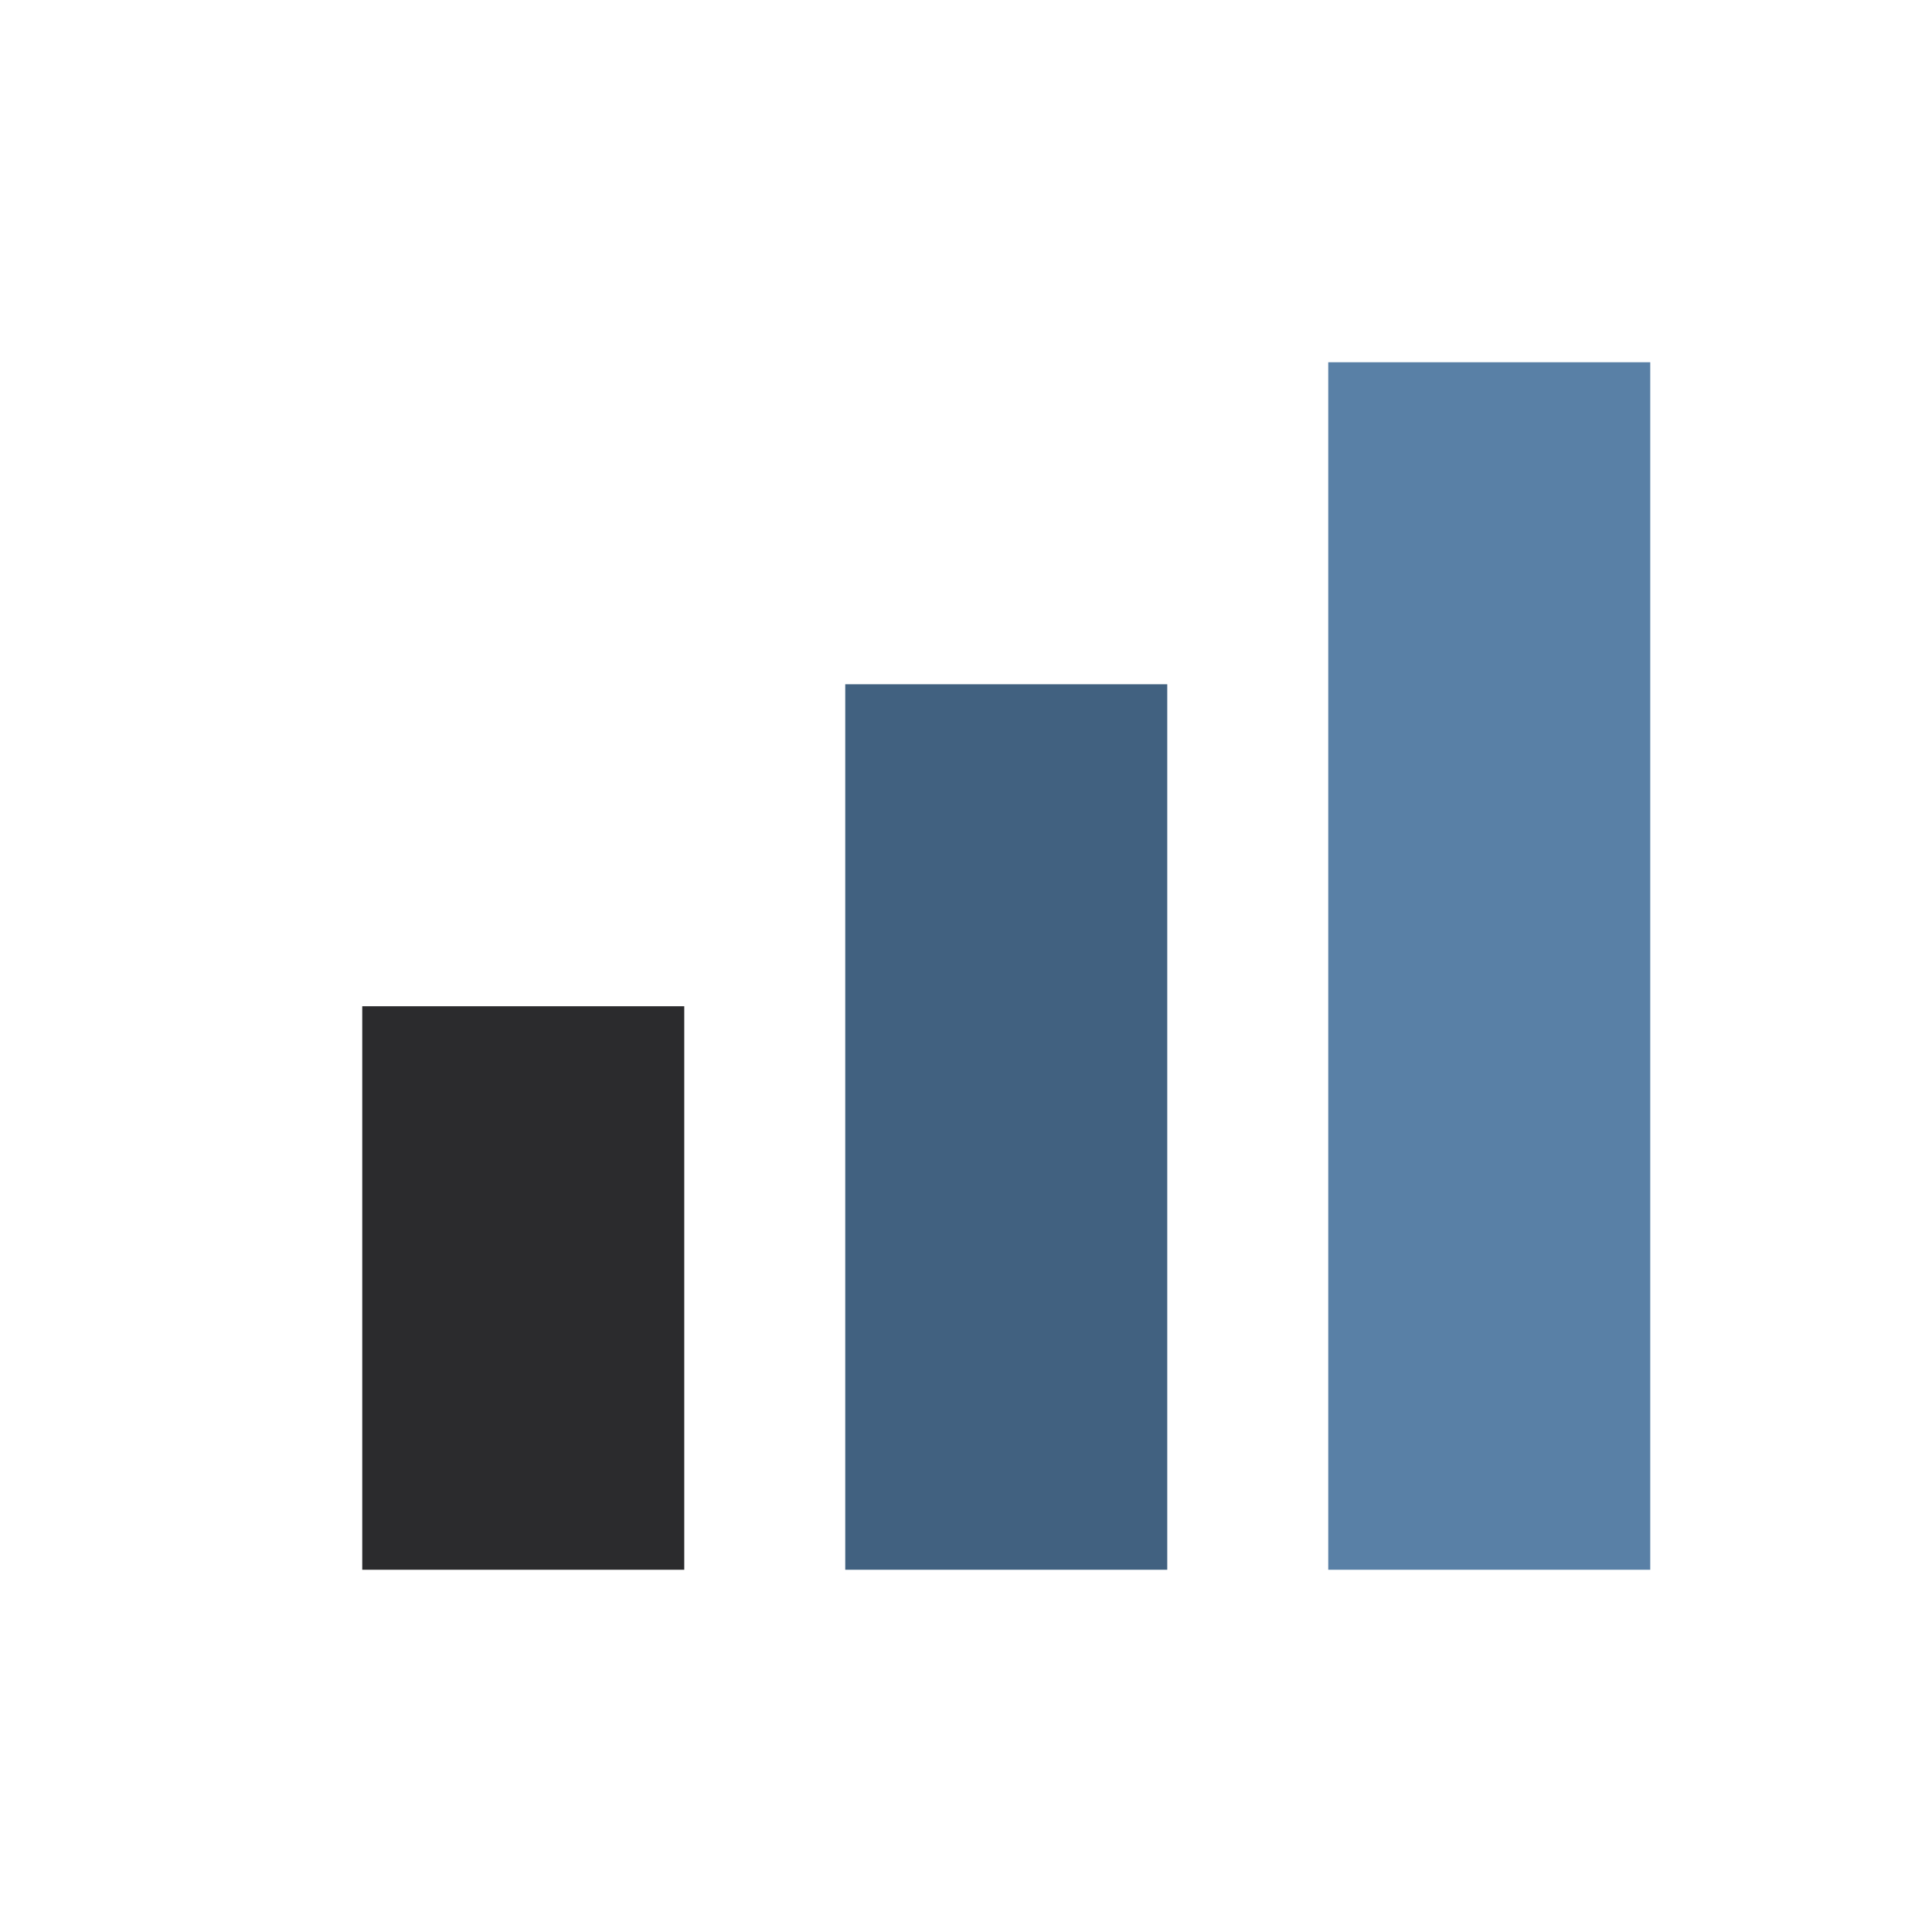
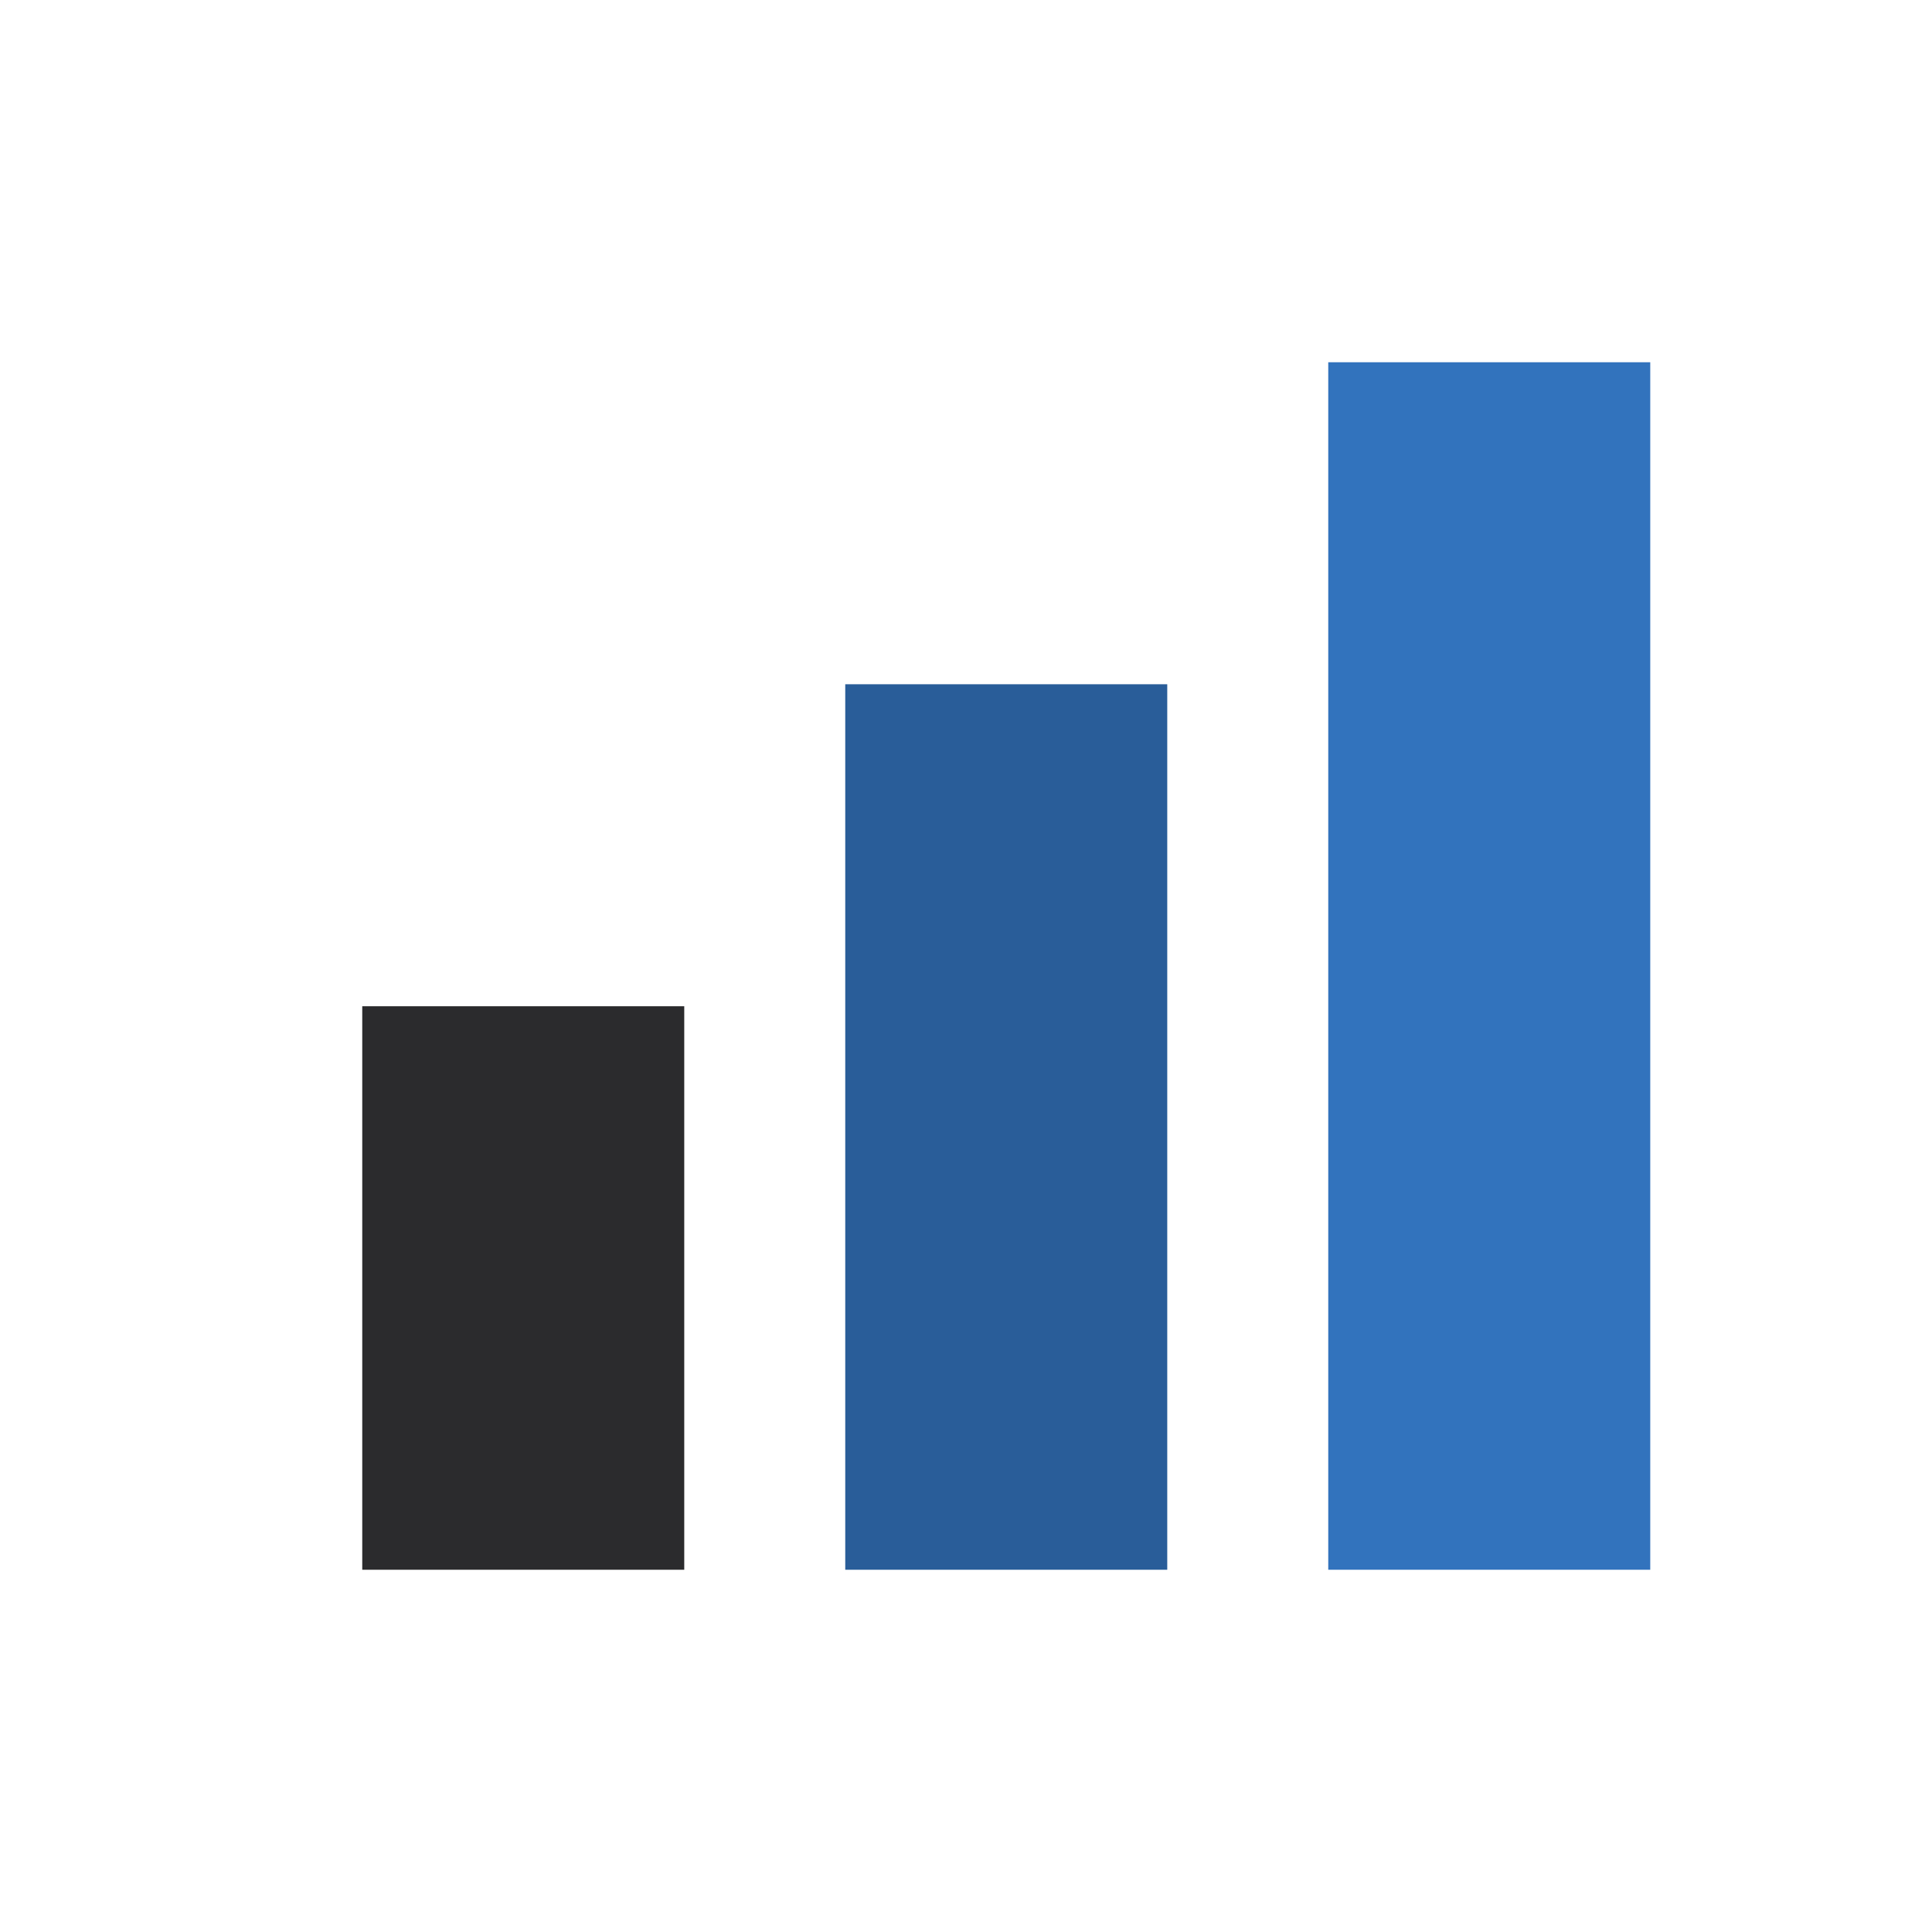
<svg xmlns="http://www.w3.org/2000/svg" viewBox="0 0 48 48" width="48" height="48" role="img" aria-label="Performatic Intelligence">
  <rect x="9" y="25" width="8" height="14" fill="#2b2b2d" />
-   <rect x="21" y="17" width="8" height="22" fill="#416180" />
-   <rect x="33" y="9" width="8" height="30" fill="#5980a6" />
+   <rect x="21" y="17" width="8" height="22" fill="#295d99" />
+   <rect x="33" y="9" width="8" height="30" fill="#3273bd" />
</svg>
